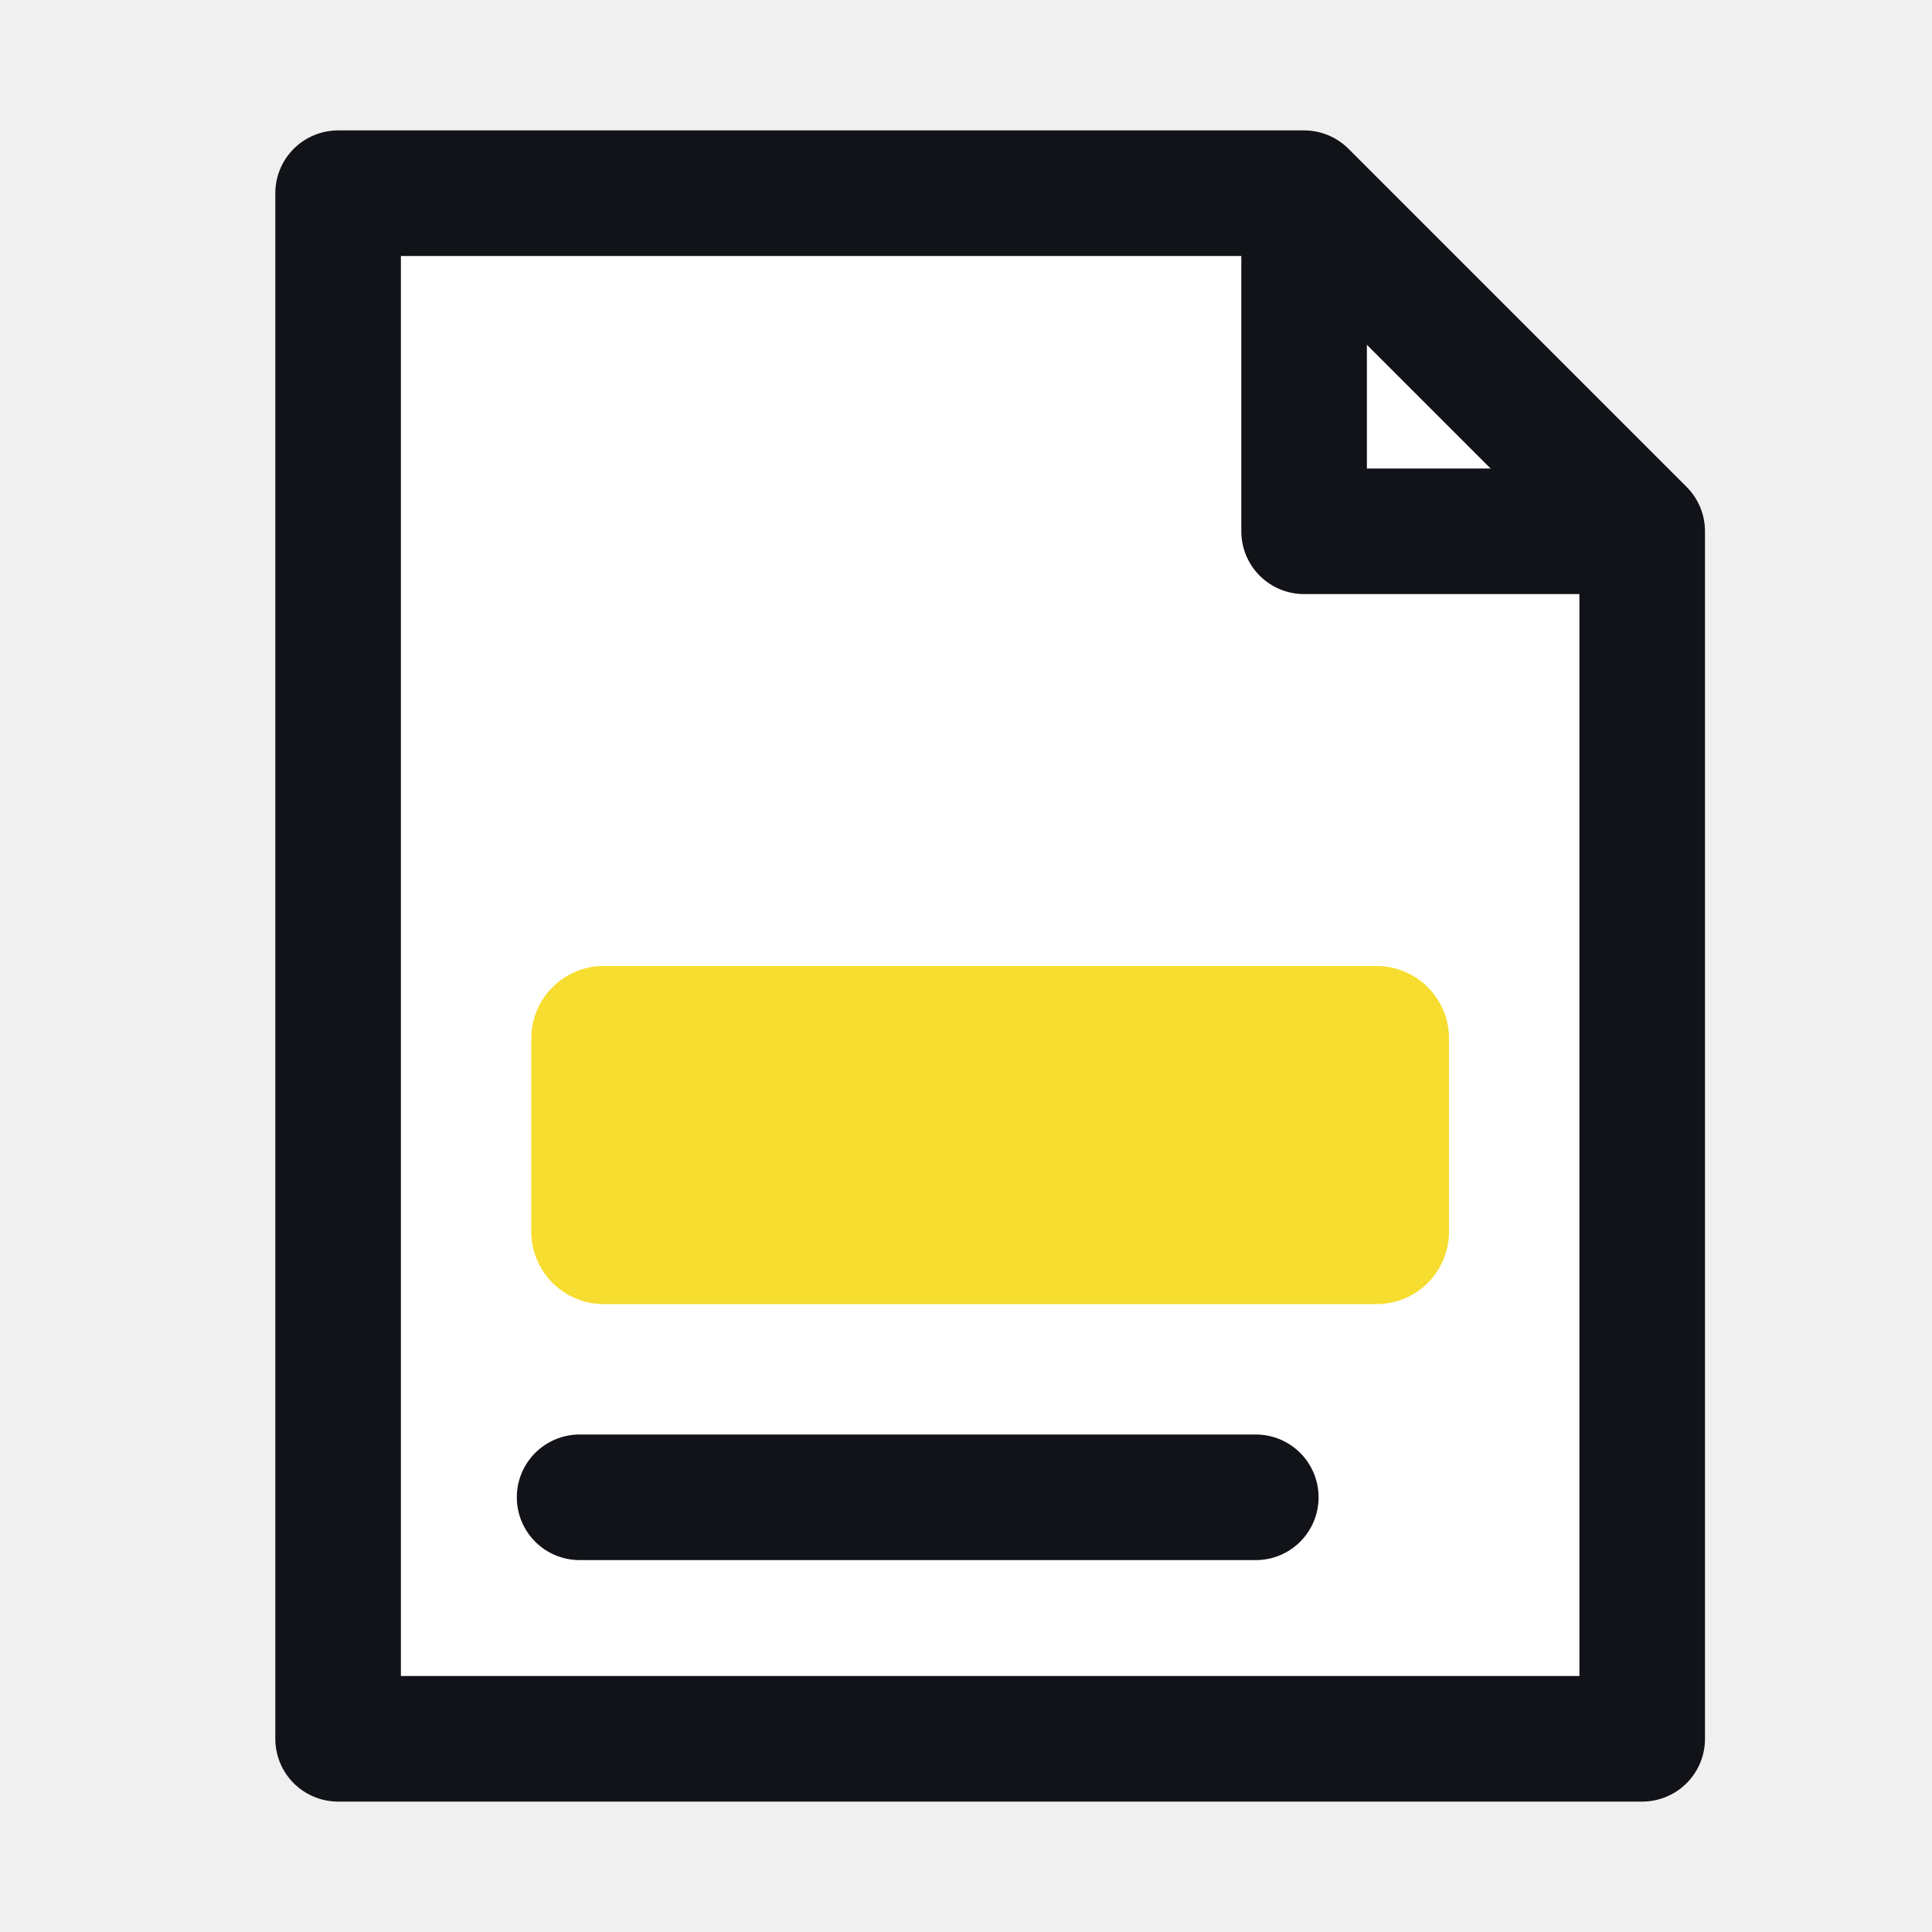
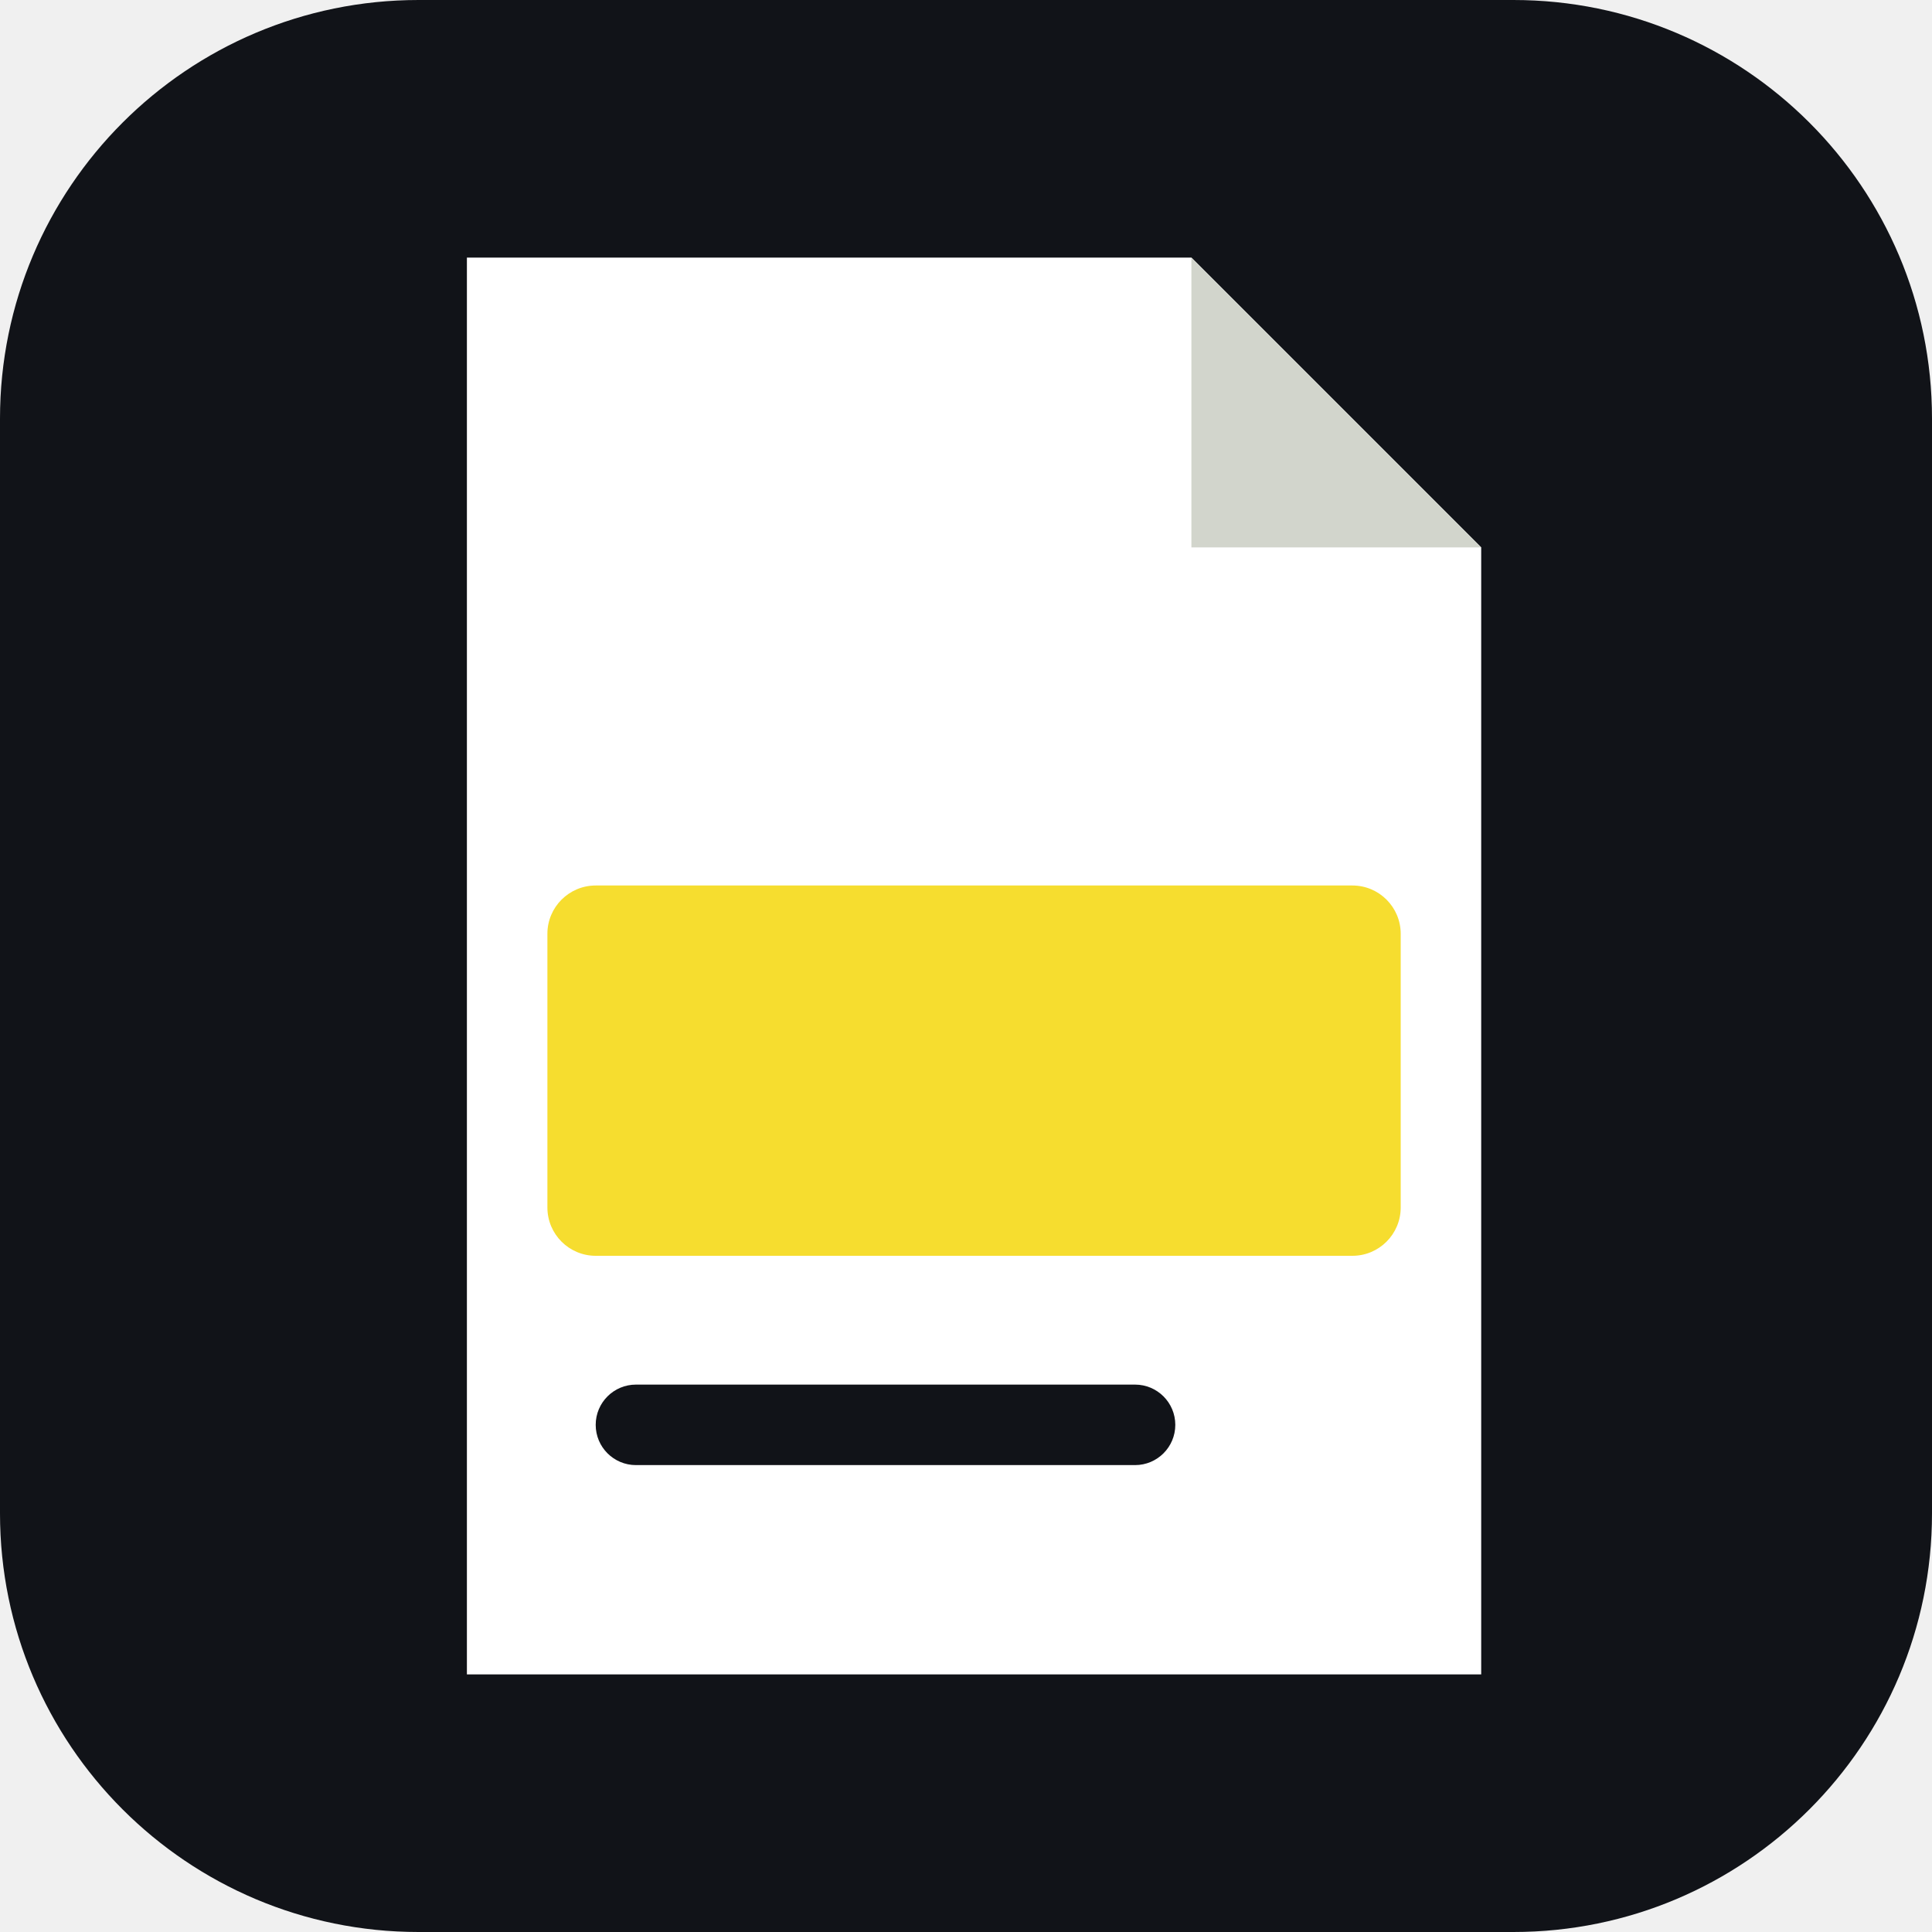
- <svg xmlns="http://www.w3.org/2000/svg" viewBox="0 0 40 40">
-   <path d="M7 4h20l7 7v25H7z" fill="#FFFFFF" stroke="#111318" stroke-width="2.6" stroke-linejoin="round" />
-   <path d="M27 4v7h7" fill="none" stroke="#111318" stroke-width="2.6" stroke-linejoin="round" />
-   <rect x="11" y="20" width="19" height="7" rx="1.5" fill="#F6DD2F" />
-   <path d="M12 31h14" stroke="#111318" stroke-width="2.6" stroke-linecap="round" />
+ <svg xmlns="http://www.w3.org/2000/svg" viewBox="0 0 120 120">
+   <rect width="120" height="120" rx="26" fill="#111318" />
+   <path d="M29 16h45l18 18v70H29z" fill="#FFFFFF" />
+   <path d="M74 16v18h18" fill="#D2D5CC" />
+   <rect x="34" y="55" width="53" height="23" rx="3" fill="#F6DD2F" />
+   <rect x="37" y="86" width="36" height="5" rx="2.5" fill="#111318" />
</svg>
